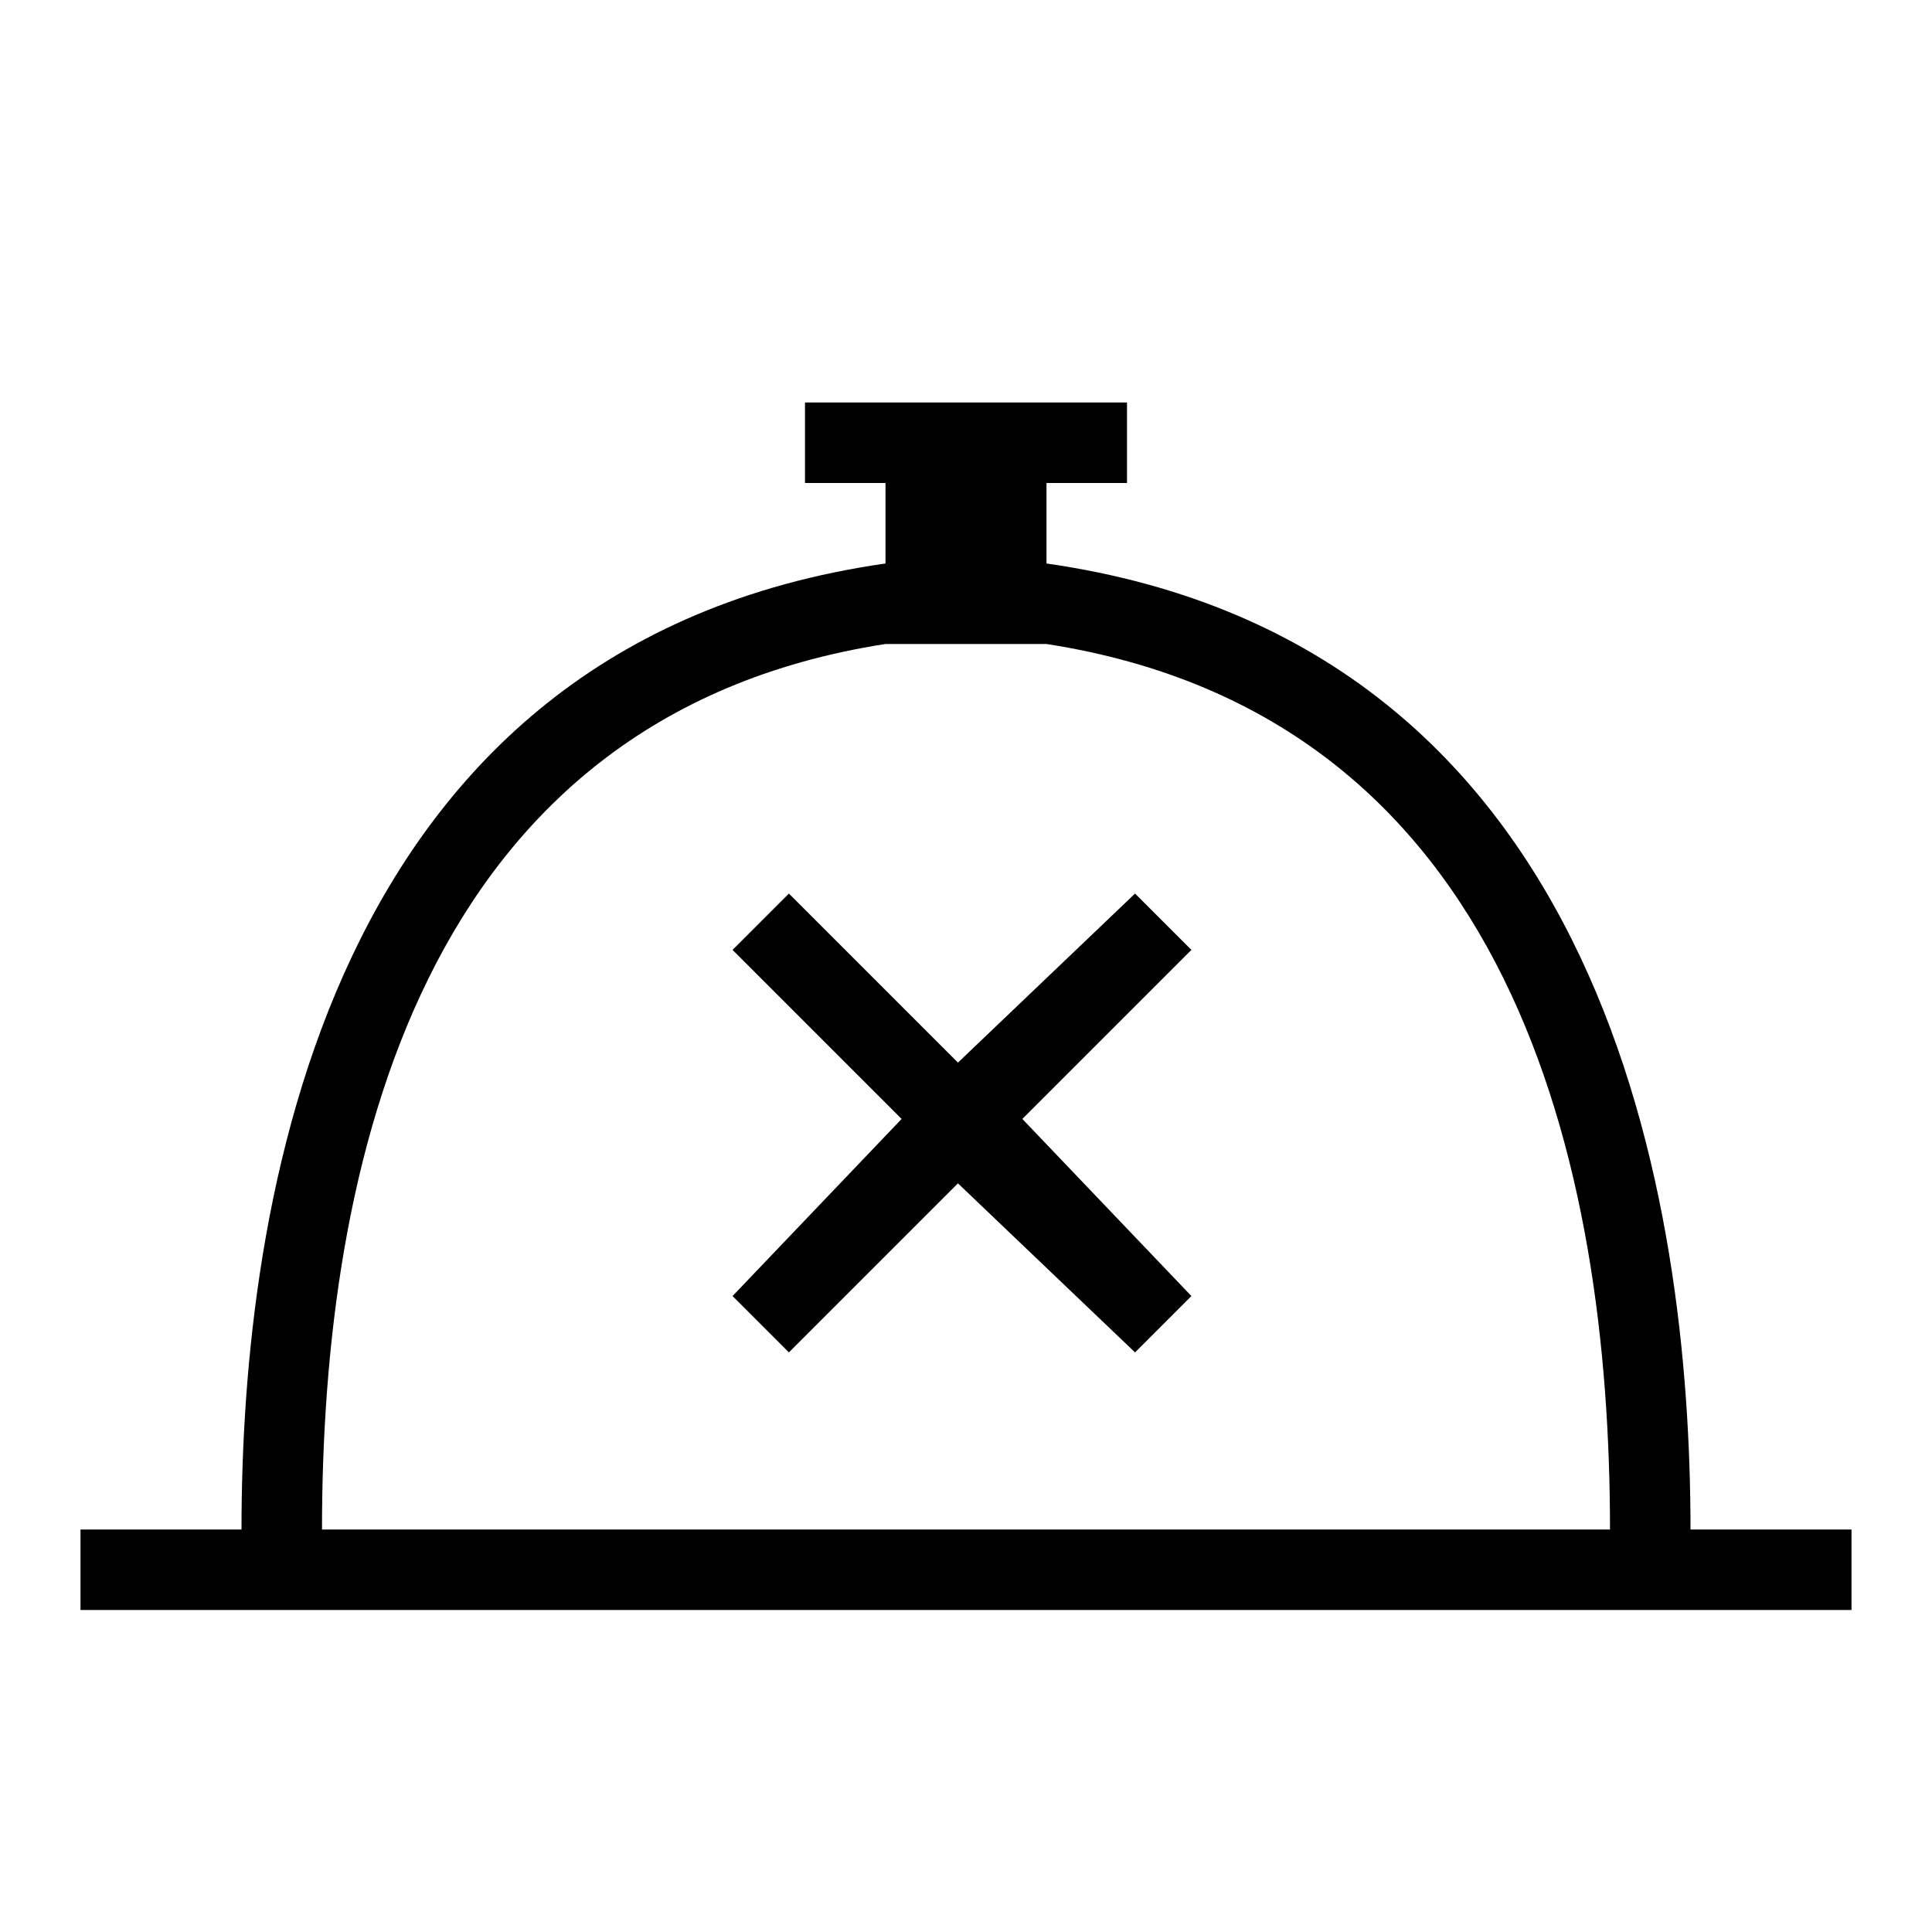
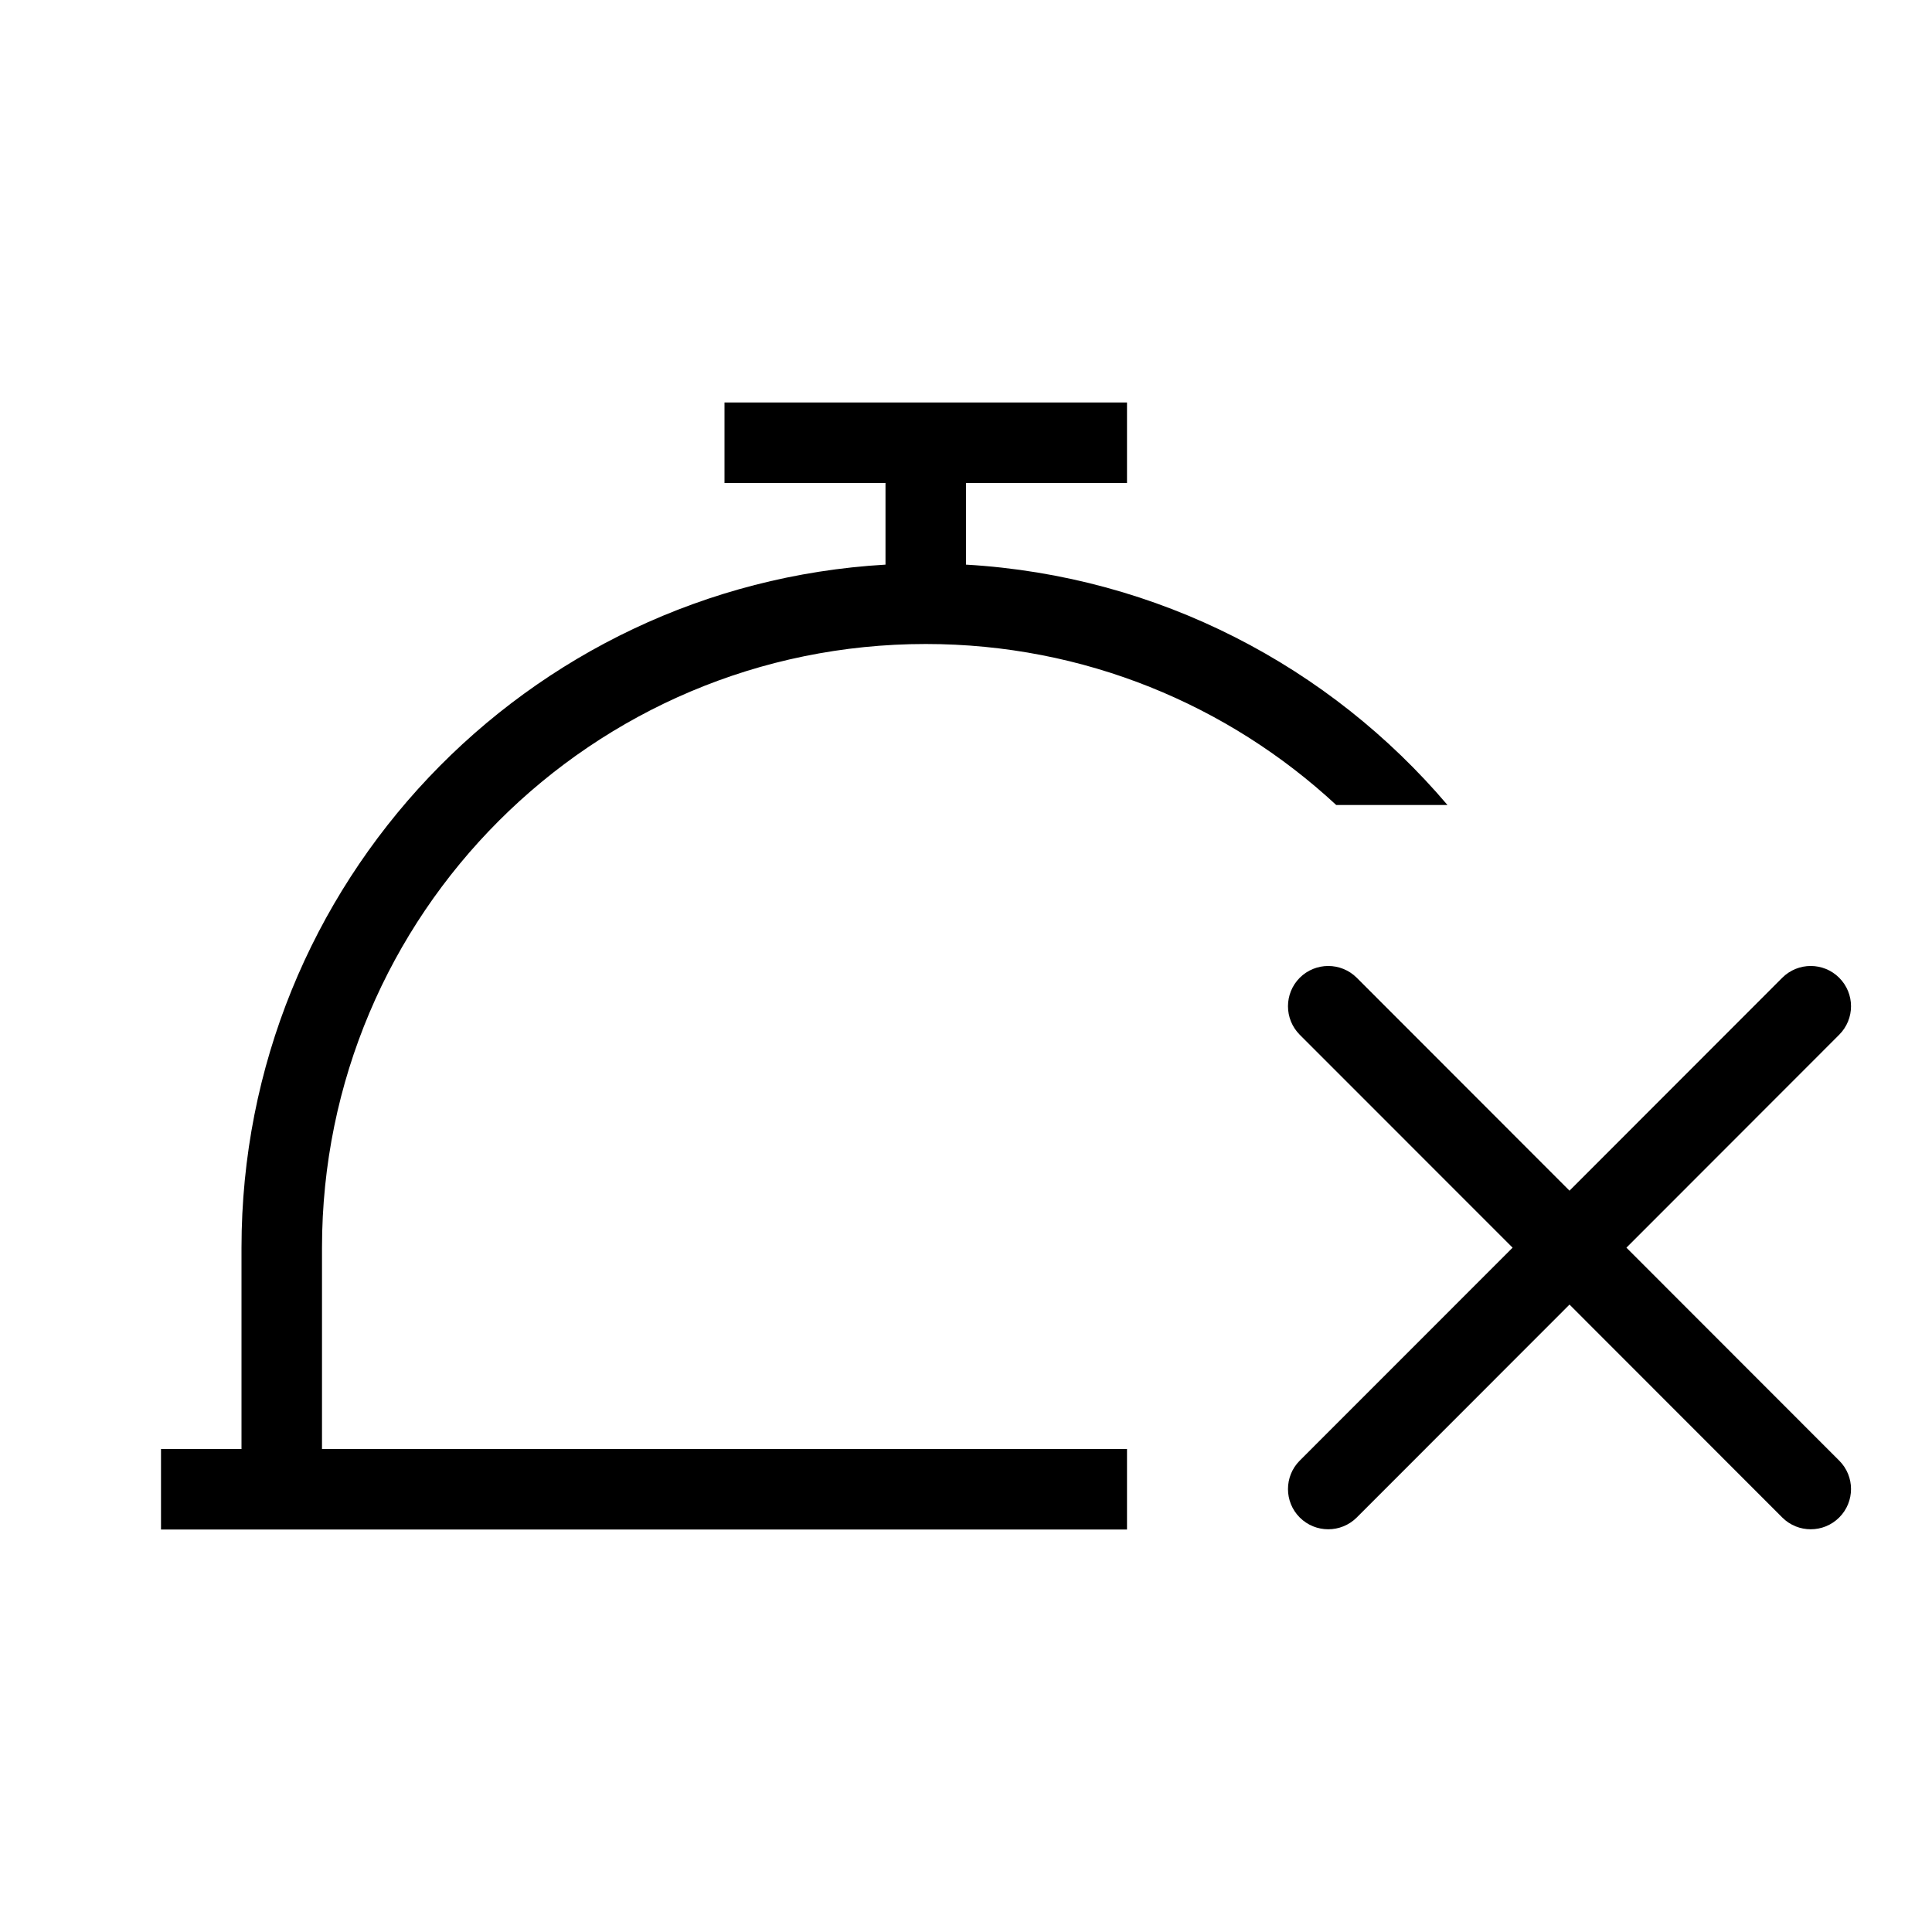
<svg xmlns="http://www.w3.org/2000/svg" width="24" height="24" viewBox="0 0 24 24">
-   <path d="M21,19 L23,19 L23,20 L1,20 L1,19 L3,19 C3,15 4,8 11,7 L11,6 L10,6 L10,5 L11,5 L13,5 L14,5 L14,6 L13,6 L13,7 C20,8 21,15 21,19 Z M11,8 C5.2,8.9 4,14.5 4,19 L20,19 C20,14.5 18.8,8.9 13,8 L11,8 Z M14.8,11.8 L12.7,13.9 L14.8,16.1 L14.1,16.8 L11.9,14.7 L9.8,16.8 L9.1,16.1 L11.2,13.9 L9.1,11.8 L9.8,11.1 L11.9,13.2 L14.1,11.1 L14.8,11.8 Z" />
+   <path d="M17.981,10 L16.599,10 C15.261,8.759 13.469,8 11.5,8 C7.358,8 4,11.358 4,15.5 L4,18 L14,18 L14,19 L2,19 L2,18 L3,18 L3,15.5 C3,10.973 6.538,7.273 11,7.014 L11,6 L9,6 L9,5 L14,5 L14,6 L12,6 L12,7.014 C14.394,7.153 16.523,8.283 17.981,10 L17.981,10 Z M19.497,14.791 L22.14,12.146 C22.335,11.951 22.652,11.951 22.847,12.146 C23.043,12.342 23.043,12.658 22.847,12.854 L20.204,15.499 L22.847,18.144 C23.043,18.339 23.043,18.656 22.847,18.851 C22.652,19.046 22.335,19.046 22.14,18.851 L19.497,16.206 L16.854,18.851 C16.658,19.046 16.342,19.046 16.146,18.851 C15.951,18.656 15.951,18.339 16.146,18.144 L18.79,15.499 L16.146,12.854 C15.951,12.658 15.951,12.342 16.146,12.146 C16.342,11.951 16.658,11.951 16.854,12.146 L19.497,14.791 Z" />
</svg>
